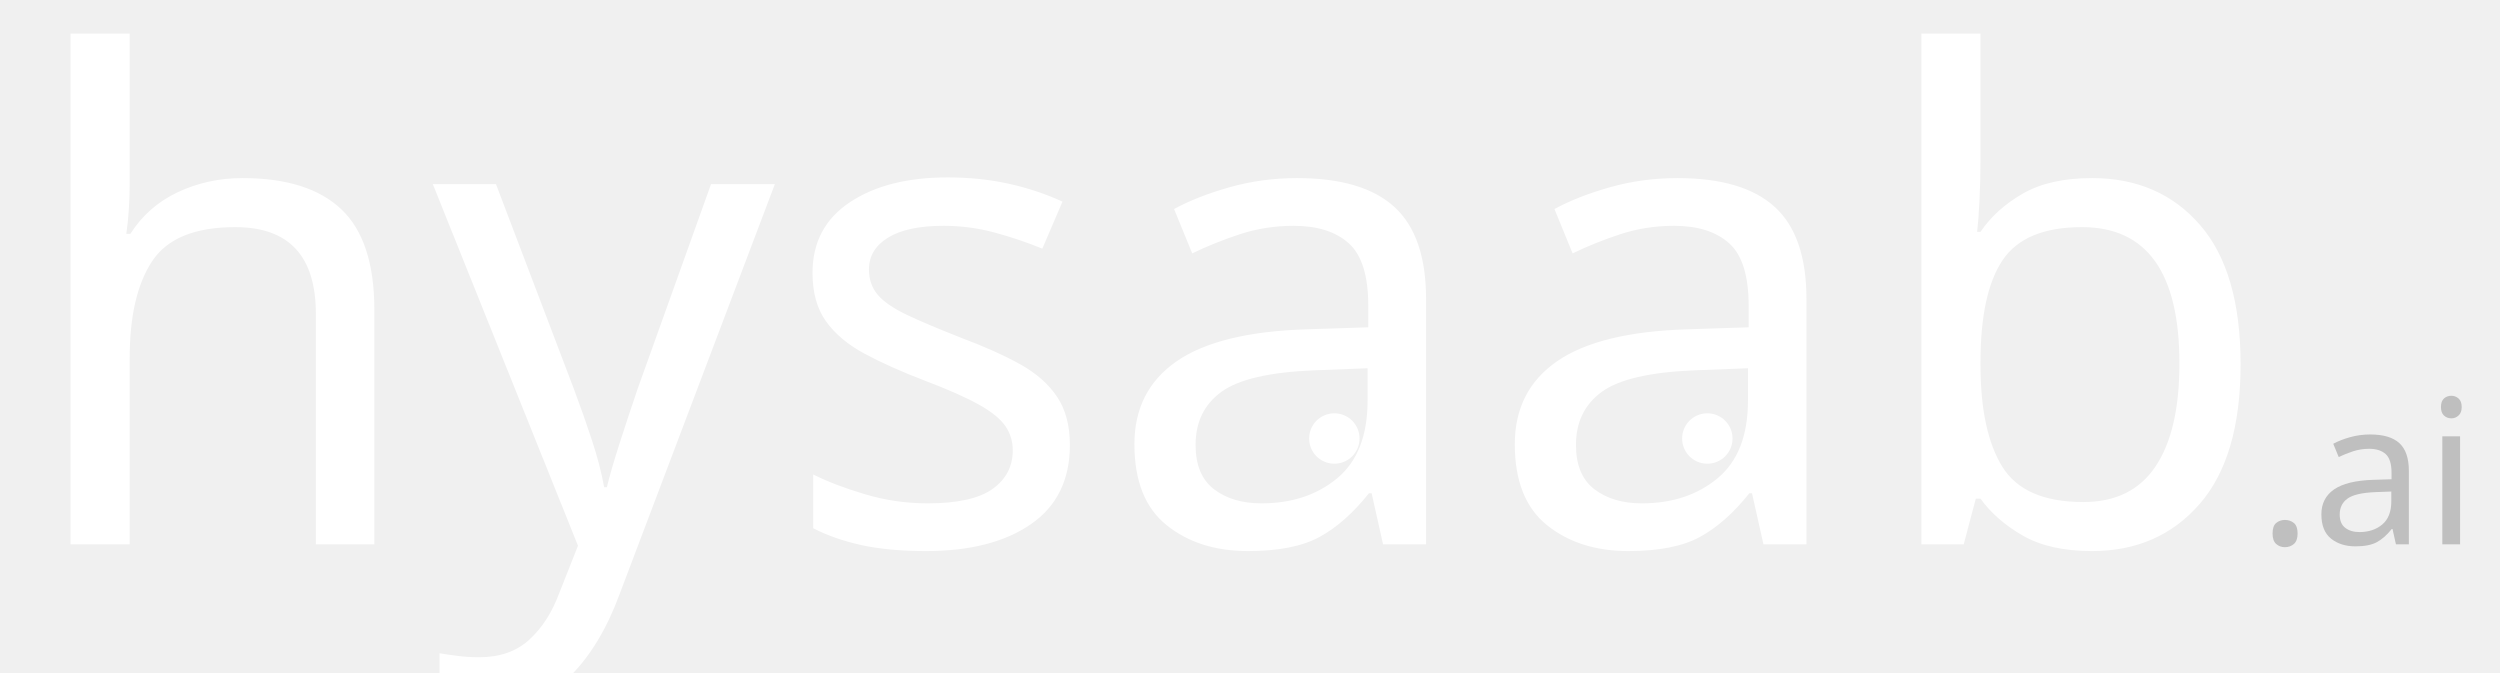
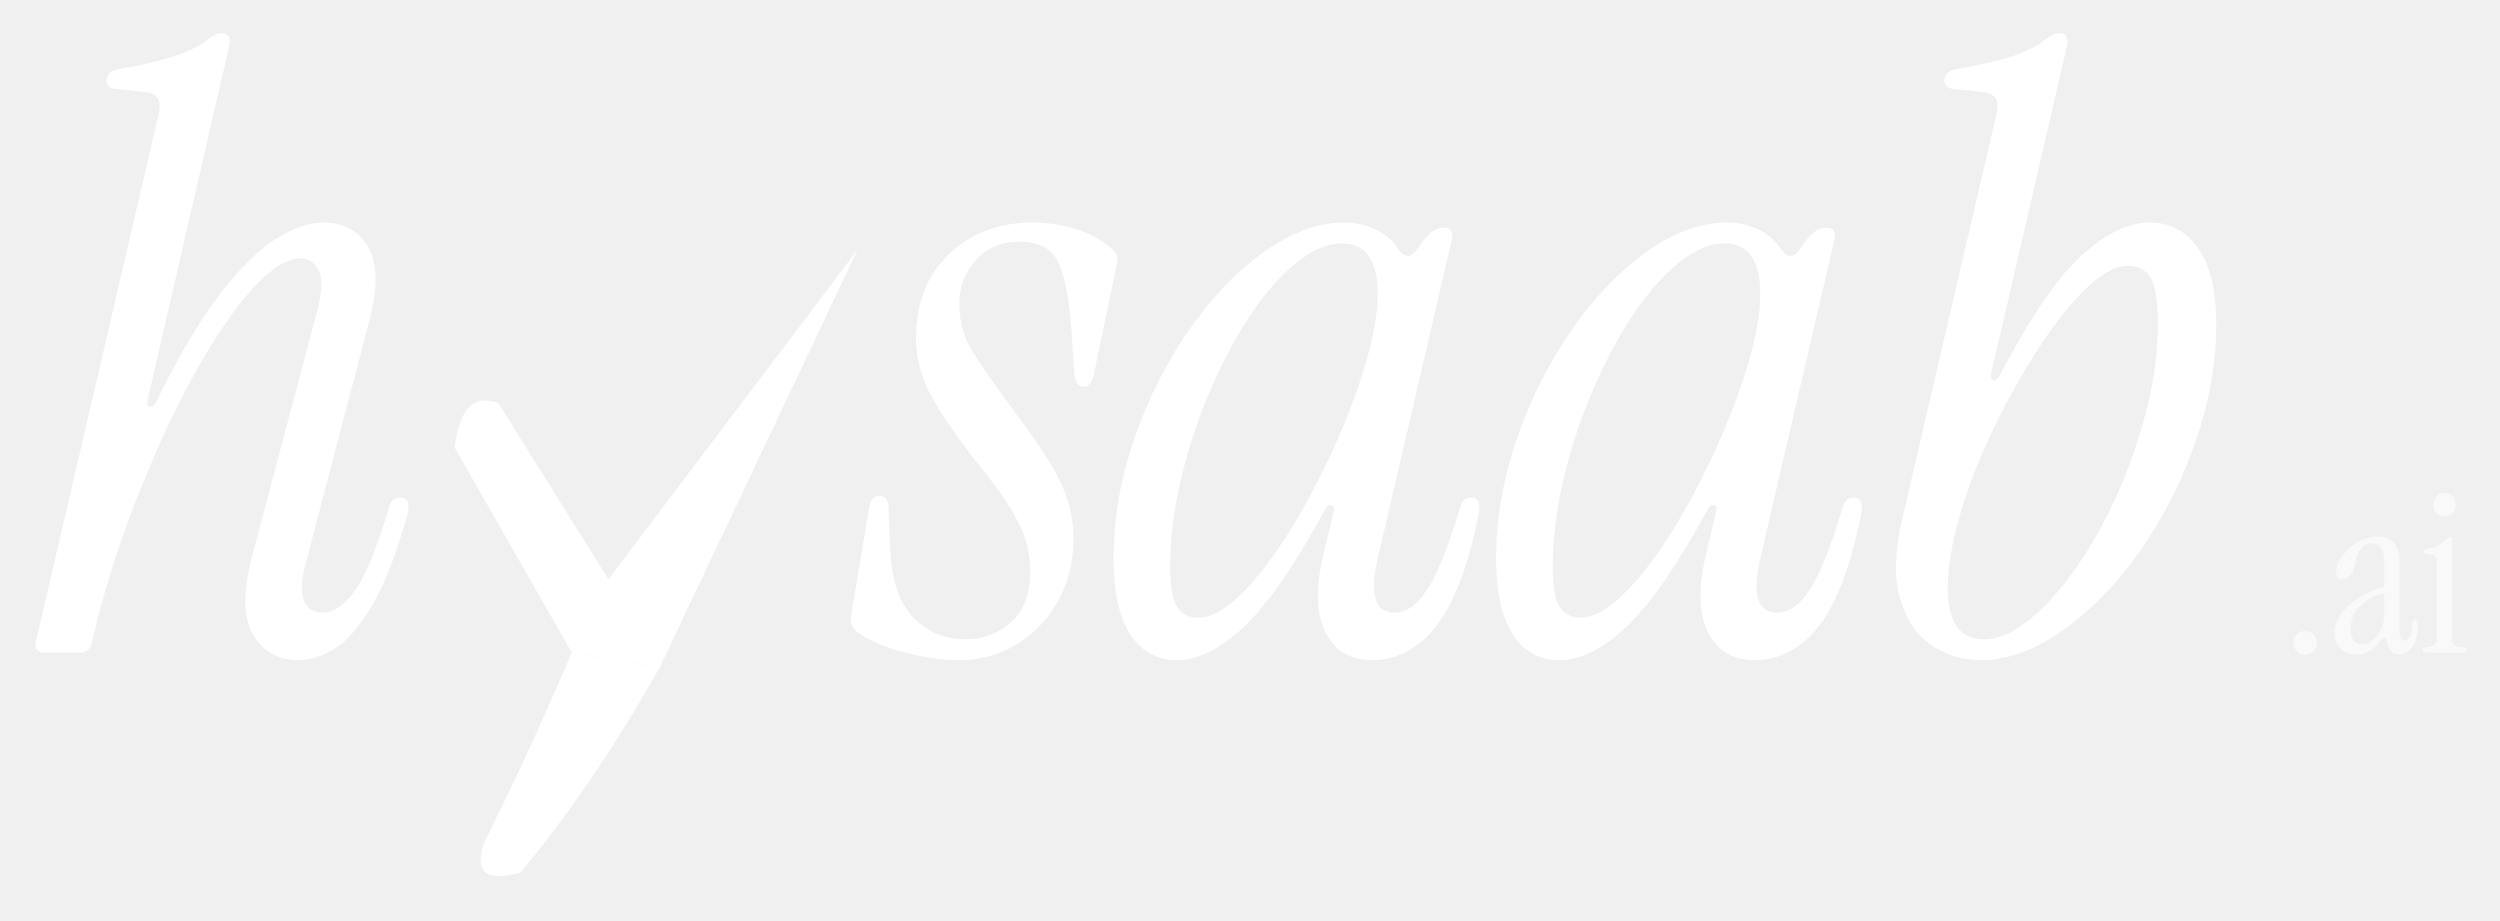
- <svg xmlns="http://www.w3.org/2000/svg" viewBox="0 0 744 200" width="744" height="200" role="img" aria-label="hysaab.ai">
-   <defs />
-   <text x="4" y="162" font-family="Archivo" font-size="200" font-weight="500" letter-spacing="1" fill="#FFFFFF">hysaab</text>
-   <text x="672" y="162" font-family="Archivo" font-size="60" font-weight="400" fill="#BFBFBF">.ai</text>
-   <circle cx="397.1" cy="130.5" r="7.5" fill="#FFFFFF" />
-   <circle cx="508.1" cy="130.5" r="7.5" fill="#FFFFFF" />
+ <svg xmlns="http://www.w3.org/2000/svg" viewBox="-36 -783 2999.5 1104.4" width="2999.5" height="1104.4" role="img" aria-label="hysaab.ai">
+   <path fill="#FFFFFF" d="M322 9 Q286 9 268 -21 Q250 -51 266 -114 L343 -404 Q354 -443 346.5 -458 Q339 -473 325 -473 Q303 -473 275.5 -445.5 Q248 -418 218.5 -370.5 Q189 -323 161.5 -263.5 Q134 -204 111 -138.5 Q88 -73 74 -11 Q71 0 60 0 L18 0 Q4 0 7 -13 L153 -640 Q158 -658 153.5 -665 Q149 -672 135 -673 L105 -676 Q90 -677 92 -689 Q94 -698 106 -700 Q142 -706 170 -714.5 Q198 -723 215 -737 Q223 -743 230 -743 Q242 -743 239 -728 L141 -303 Q140 -296 144 -295 Q148 -294 151 -300 Q191 -382 227 -429 Q263 -476 294.5 -496 Q326 -516 352 -516 Q389 -516 406 -486 Q423 -456 406 -394 L330 -104 Q323 -76 329 -62 Q335 -48 351 -48 Q371 -48 390 -74.5 Q409 -101 431 -175 Q434 -186 444 -186 Q452 -186 453.5 -180 Q455 -174 453 -166 Q434 -98 412 -59.5 Q390 -21 367.5 -6 Q345 9 322 9 Z M993 -483.6 L755.6 17.6 L650.1 0 L509.4 -246.2 Q518.2 -316.6 562.1 -299 L694 -87.9 Z M1116 9 Q1083 9 1046.5 -1 Q1010 -11 991 -26 Q984 -32 985 -44 L1007 -175 Q1009 -188 1019 -188 Q1030 -188 1030 -174 L1032 -126 Q1034 -69 1059.5 -42.5 Q1085 -16 1122 -16 Q1154 -16 1177 -36.5 Q1200 -57 1200 -97 Q1200 -120 1193 -139.5 Q1186 -159 1171 -181.5 Q1156 -204 1130 -236 Q1096 -280 1079.5 -311.5 Q1063 -343 1063 -377 Q1063 -440 1102.5 -478 Q1142 -516 1203 -516 Q1230 -516 1255.5 -508 Q1281 -500 1298 -484 Q1307 -477 1304 -466 L1276 -332 Q1273 -319 1264 -319 Q1255 -319 1253 -333 L1250 -381 Q1246 -441 1234.5 -467 Q1223 -493 1187 -493 Q1155 -493 1135 -471 Q1115 -449 1115 -418 Q1115 -385 1133 -357.5 Q1151 -330 1182 -288 Q1223 -234 1237.5 -202 Q1252 -170 1252 -137 Q1252 -95 1233.5 -62 Q1215 -29 1184 -10 Q1153 9 1116 9 Z M1376 9 Q1340 9 1320 -22 Q1300 -53 1300 -113 Q1300 -170 1316 -227.5 Q1332 -285 1360 -337 Q1388 -389 1423.5 -429 Q1459 -469 1498.5 -492.5 Q1538 -516 1577 -516 Q1596 -516 1613 -508.5 Q1630 -501 1641 -485 Q1647 -476 1653 -476 Q1659 -476 1665 -485 Q1676 -501 1683 -505.5 Q1690 -510 1696 -510 Q1709 -510 1706 -496 L1617 -113 Q1602 -48 1637 -48 Q1660 -48 1678.5 -79 Q1697 -110 1716 -175 Q1719 -186 1729 -186 Q1736 -186 1738 -180 Q1740 -174 1738 -166 Q1719 -72 1687 -31.5 Q1655 9 1610 9 Q1571 9 1554.5 -24 Q1538 -57 1551 -114 L1564 -169 Q1566 -176 1561.5 -177 Q1557 -178 1554 -172 Q1499 -71 1456.5 -31 Q1414 9 1376 9 Z M1401 -42 Q1425 -42 1454 -71 Q1483 -100 1511.5 -146 Q1540 -192 1564 -245 Q1588 -298 1602.5 -347 Q1617 -396 1617 -430 Q1617 -491 1574 -491 Q1548 -491 1519 -467.5 Q1490 -444 1463.5 -404 Q1437 -364 1415.5 -313.5 Q1394 -263 1381 -208.5 Q1368 -154 1368 -102 Q1368 -67 1376.5 -54.5 Q1385 -42 1401 -42 Z M1835 9 Q1799 9 1779 -22 Q1759 -53 1759 -113 Q1759 -170 1775 -227.5 Q1791 -285 1819 -337 Q1847 -389 1882.5 -429 Q1918 -469 1957.5 -492.5 Q1997 -516 2036 -516 Q2055 -516 2072 -508.5 Q2089 -501 2100 -485 Q2106 -476 2112 -476 Q2118 -476 2124 -485 Q2135 -501 2142 -505.5 Q2149 -510 2155 -510 Q2168 -510 2165 -496 L2076 -113 Q2061 -48 2096 -48 Q2119 -48 2137.5 -79 Q2156 -110 2175 -175 Q2178 -186 2188 -186 Q2195 -186 2197 -180 Q2199 -174 2197 -166 Q2178 -72 2146 -31.5 Q2114 9 2069 9 Q2030 9 2013.5 -24 Q1997 -57 2010 -114 L2023 -169 Q2025 -176 2020.5 -177 Q2016 -178 2013 -172 Q1958 -71 1915.5 -31 Q1873 9 1835 9 Z M1860 -42 Q1884 -42 1913 -71 Q1942 -100 1970.5 -146 Q1999 -192 2023 -245 Q2047 -298 2061.5 -347 Q2076 -396 2076 -430 Q2076 -491 2033 -491 Q2007 -491 1978 -467.5 Q1949 -444 1922.5 -404 Q1896 -364 1874.5 -313.5 Q1853 -263 1840 -208.5 Q1827 -154 1827 -102 Q1827 -67 1835.5 -54.5 Q1844 -42 1860 -42 Z M2341 9 Q2307 9 2280.5 -9.5 Q2254 -28 2243.5 -65.5 Q2233 -103 2246 -159 L2358 -640 Q2363 -658 2358.5 -665 Q2354 -672 2340 -673 L2310 -676 Q2295 -677 2297 -689 Q2299 -698 2311 -700 Q2347 -706 2375 -714.5 Q2403 -723 2420 -737 Q2428 -743 2435 -743 Q2447 -743 2444 -728 L2353 -335 Q2352 -328 2356 -327 Q2360 -326 2363 -332 Q2418 -437 2461.5 -476.5 Q2505 -516 2543 -516 Q2580 -516 2601.5 -485 Q2623 -454 2623 -394 Q2623 -337 2606.5 -279.5 Q2590 -222 2561.5 -170 Q2533 -118 2496.5 -78 Q2460 -38 2420 -14.5 Q2380 9 2341 9 Z M2344 -16 Q2370 -16 2399 -39.5 Q2428 -63 2455.5 -102.5 Q2483 -142 2505 -191.5 Q2527 -241 2540 -293.5 Q2553 -346 2553 -395 Q2553 -433 2545 -448.5 Q2537 -464 2517 -464 Q2495 -464 2467 -437 Q2439 -410 2410 -365.5 Q2381 -321 2356 -269 Q2331 -217 2316 -166.5 Q2301 -116 2301 -77 Q2301 -16 2344 -16 Z" />
+   <path fill="#FFFFFF" d="M755.6 17.6 Q676.4 158.3 588.5 263.8 Q527 281.4 544.6 228.6 Q597.3 123.1 650.1 0 Z" />
+   <path fill="#FFFFFF" fill-opacity="0.6" d="M2729.9 2.4 Q2724 2.4 2719.8 -1.5 Q2715.6 -5.4 2715.6 -11.9 Q2715.6 -18.1 2719.8 -22 Q2724 -25.9 2729.9 -25.9 Q2735.3 -25.9 2739.6 -22 Q2743.9 -18.1 2743.9 -11.9 Q2743.9 -5.4 2739.6 -1.5 Q2735.3 2.4 2729.9 2.4 Z M2790.9 2.4 Q2779.6 2.4 2772.3 -4.7 Q2765 -11.9 2765 -23.8 Q2765 -35.4 2772.3 -45.8 Q2779.6 -56.2 2792.3 -64.5 Q2805 -72.9 2821.2 -78 Q2824.7 -79.1 2824.7 -82.6 L2824.7 -107.2 Q2824.7 -120.1 2820.6 -125.7 Q2816.6 -131.2 2809.5 -131.2 Q2802.8 -131.2 2797.3 -125.1 Q2791.7 -119.1 2789.3 -104.8 Q2787.9 -96.1 2783.5 -92.2 Q2779 -88.3 2774.4 -88.3 Q2766.9 -88.3 2766.9 -95.9 Q2766.9 -103.7 2771.3 -111.4 Q2775.8 -119.1 2783.1 -125.4 Q2790.4 -131.8 2799 -135.5 Q2807.7 -139.3 2816.3 -139.3 Q2843 -139.3 2843 -108.3 L2843 -25.6 Q2843 -14.3 2848.7 -14.3 Q2852.2 -14.3 2855.2 -19 Q2858.1 -23.8 2858.1 -35.1 Q2858.1 -39.4 2861.7 -39.4 Q2864.9 -39.4 2864.9 -34.8 Q2864.9 -15.1 2858 -6.3 Q2851.1 2.4 2842.5 2.4 Q2836 2.4 2832.2 -2.8 Q2828.4 -8.1 2827.1 -15.4 Q2826.8 -18.1 2824.8 -18.2 Q2822.8 -18.4 2820.9 -15.7 Q2814.4 -6.7 2807.7 -2.2 Q2800.9 2.4 2790.9 2.4 Z M2798.2 -10 Q2805.2 -10 2811.2 -15 Q2817.1 -20 2820.9 -28.3 Q2824.7 -36.7 2824.7 -47.2 L2824.7 -67 Q2824.7 -72.1 2819 -69.9 Q2802.5 -64 2793.5 -53.6 Q2784.4 -43.2 2784.4 -28.6 Q2784.4 -10 2798.2 -10 Z M2897 -163.4 Q2891.4 -163.4 2887.4 -167.4 Q2883.5 -171.5 2883.5 -177.7 Q2883.5 -183.9 2887.4 -187.8 Q2891.4 -191.7 2897 -191.7 Q2902.7 -191.7 2906.5 -187.8 Q2910.3 -183.9 2910.3 -177.7 Q2910.3 -171.5 2906.5 -167.4 Q2902.7 -163.4 2897 -163.4 Z M2874.3 0 Q2870.3 0 2870.3 -3 Q2870.3 -5.4 2873.8 -6.2 L2877 -6.7 Q2883.8 -7.8 2885.7 -10.1 Q2887.6 -12.4 2887.6 -18.1 L2887.6 -108.8 Q2887.6 -113.7 2886.1 -115.4 Q2884.6 -117.2 2880.8 -117.7 L2875.2 -118.5 Q2871.6 -118.8 2871.6 -121.5 Q2871.6 -123.7 2876 -124.5 Q2884.3 -125.8 2889.5 -128.8 Q2894.6 -131.8 2899.5 -136.1 Q2901.9 -138.5 2903.5 -138.5 Q2905.9 -138.5 2905.9 -135.3 L2905.9 -18.1 Q2905.9 -12.4 2907.6 -10 Q2909.2 -7.6 2913.8 -7 L2920.5 -6.2 Q2923.5 -5.7 2923.5 -3.2 Q2923.5 0 2919.4 0 Z" />
</svg>
